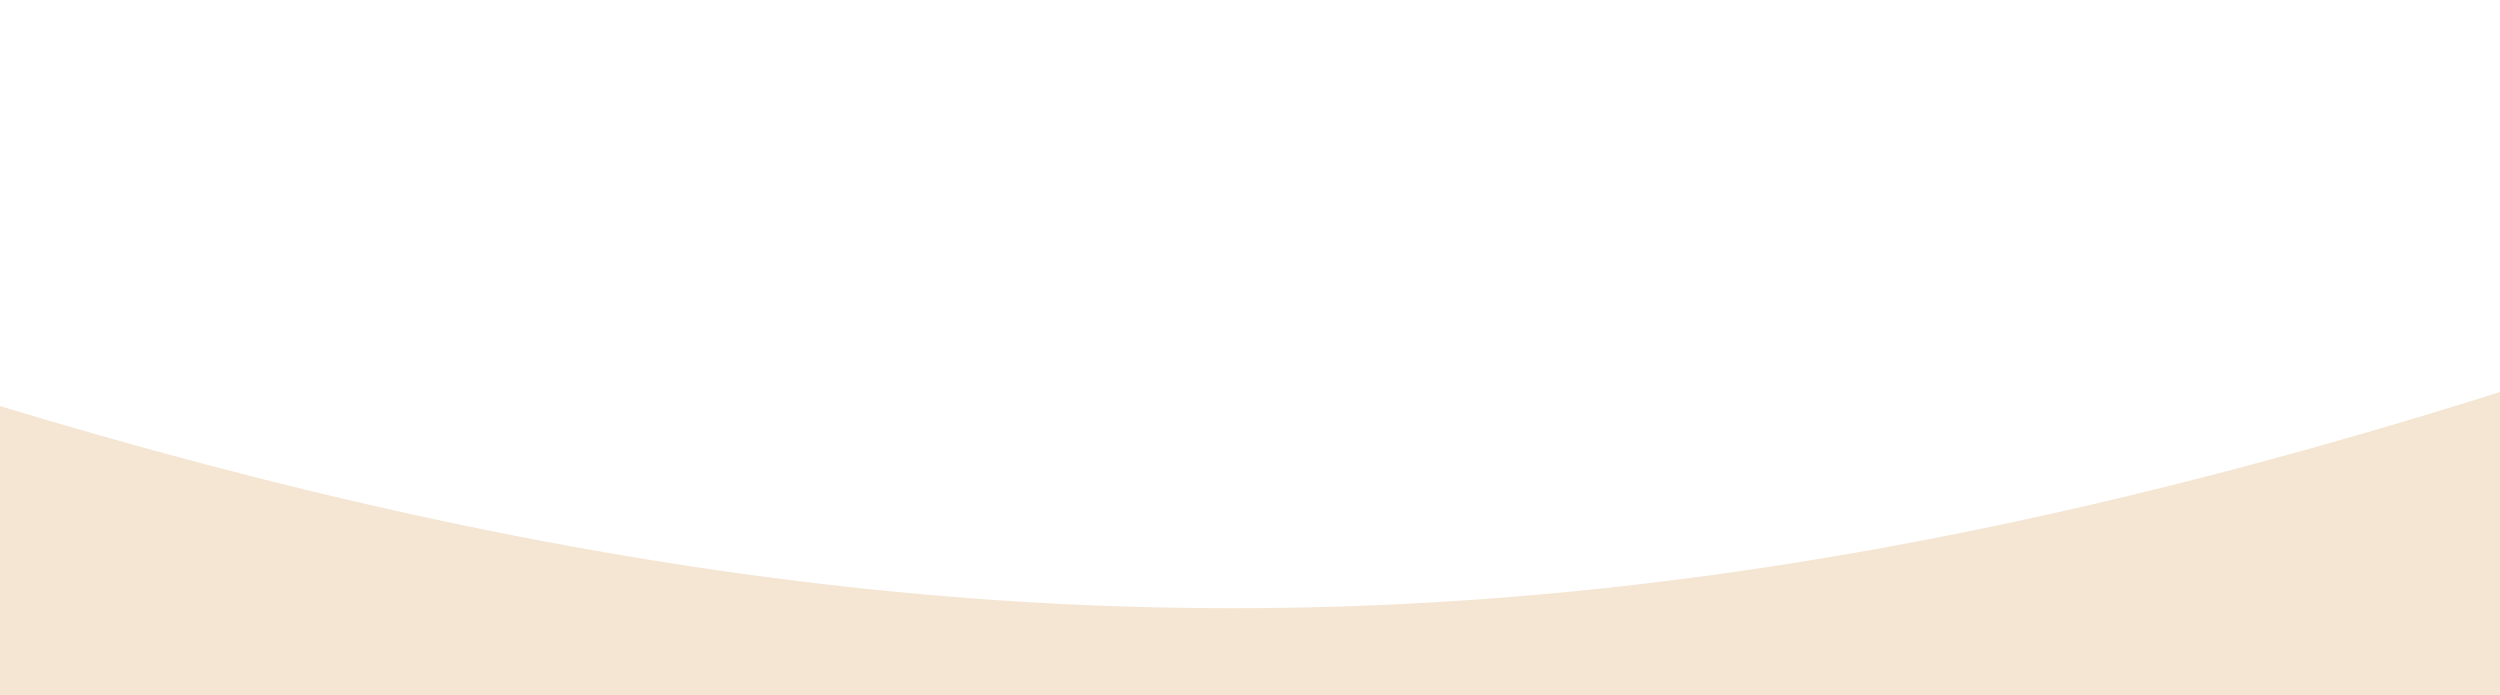
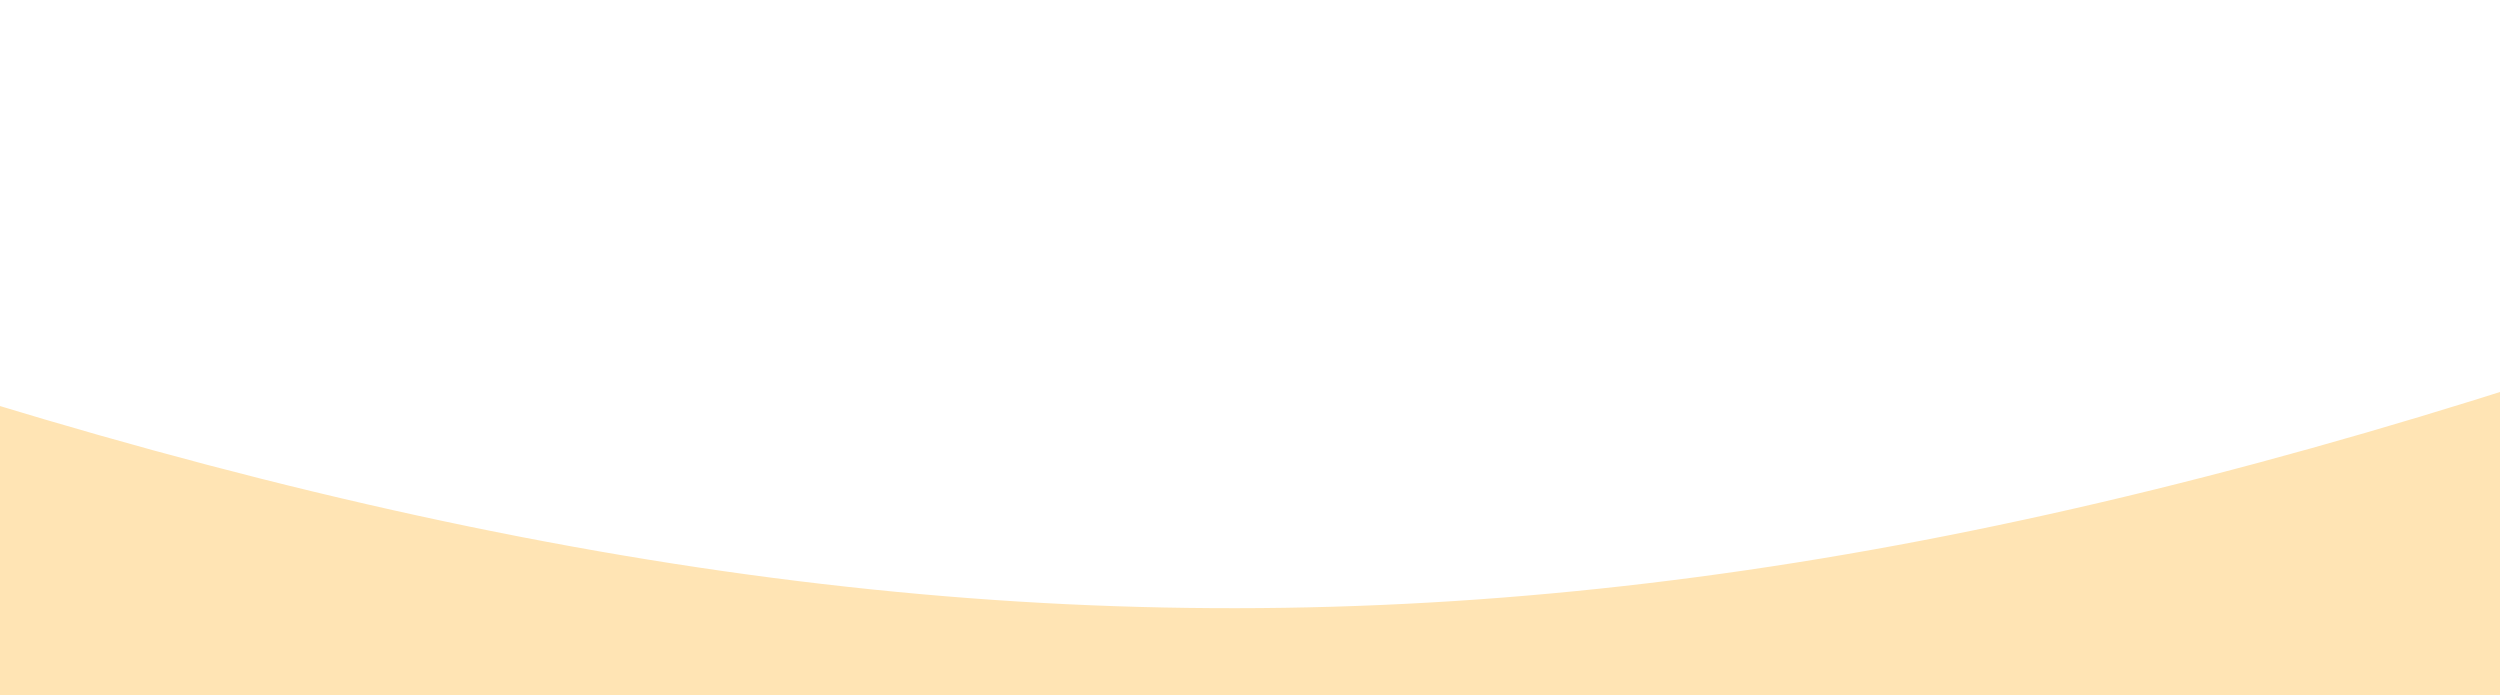
<svg xmlns="http://www.w3.org/2000/svg" width="1440" height="400" viewBox="0 0 1440 400" fill="none">
-   <path d="M-2633.43 203.763C-1976.71 -197.079 -1311.79 -132.78 -430.686 214.597C365.53 528.506 868.818 559.17 1596.71 305.446C1674.32 278.396 1754.47 248.113 1837.81 214.597C2702.82 -133.296 3444.66 -207.912 4073.43 214.597" stroke="#F5E6D3" stroke-width="250" />
+   <path d="M-2633.43 203.763C-1976.71 -197.079 -1311.79 -132.78 -430.686 214.597C365.53 528.506 868.818 559.17 1596.71 305.446C1674.32 278.396 1754.47 248.113 1837.81 214.597C2702.82 -133.296 3444.66 -207.912 4073.43 214.597" stroke="#FFE4B4" stroke-width="250" />
</svg>
